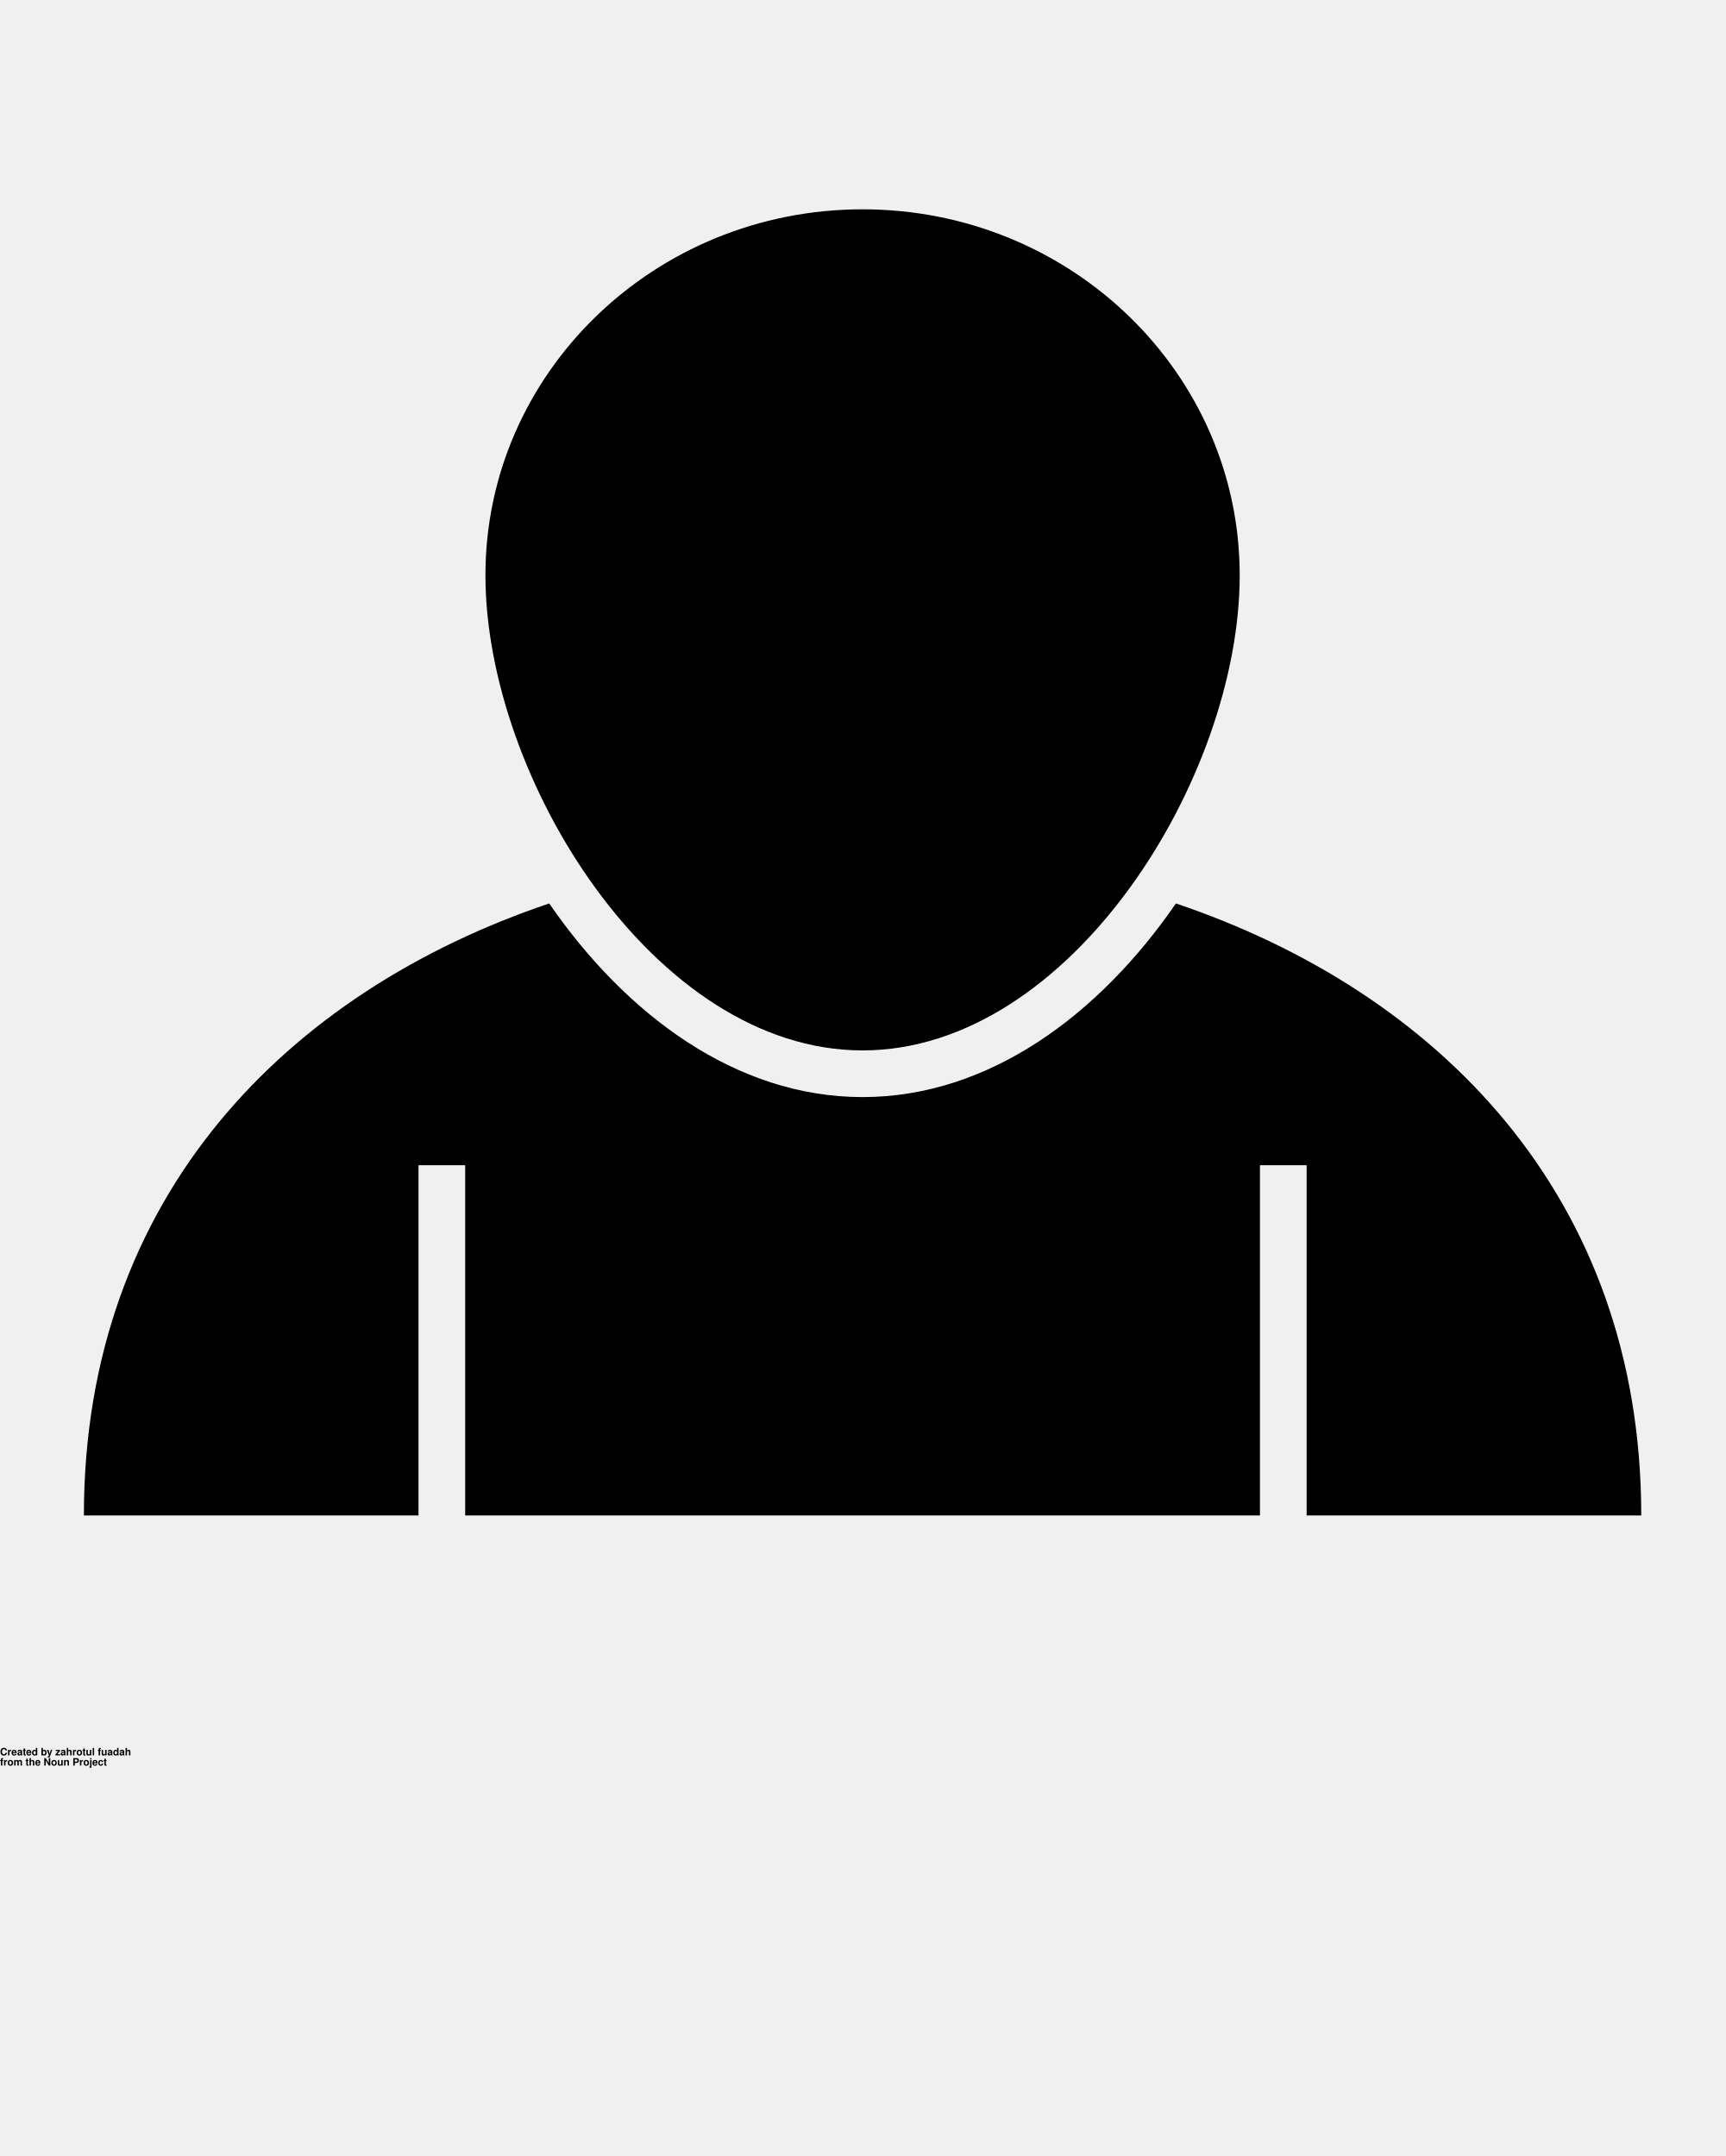
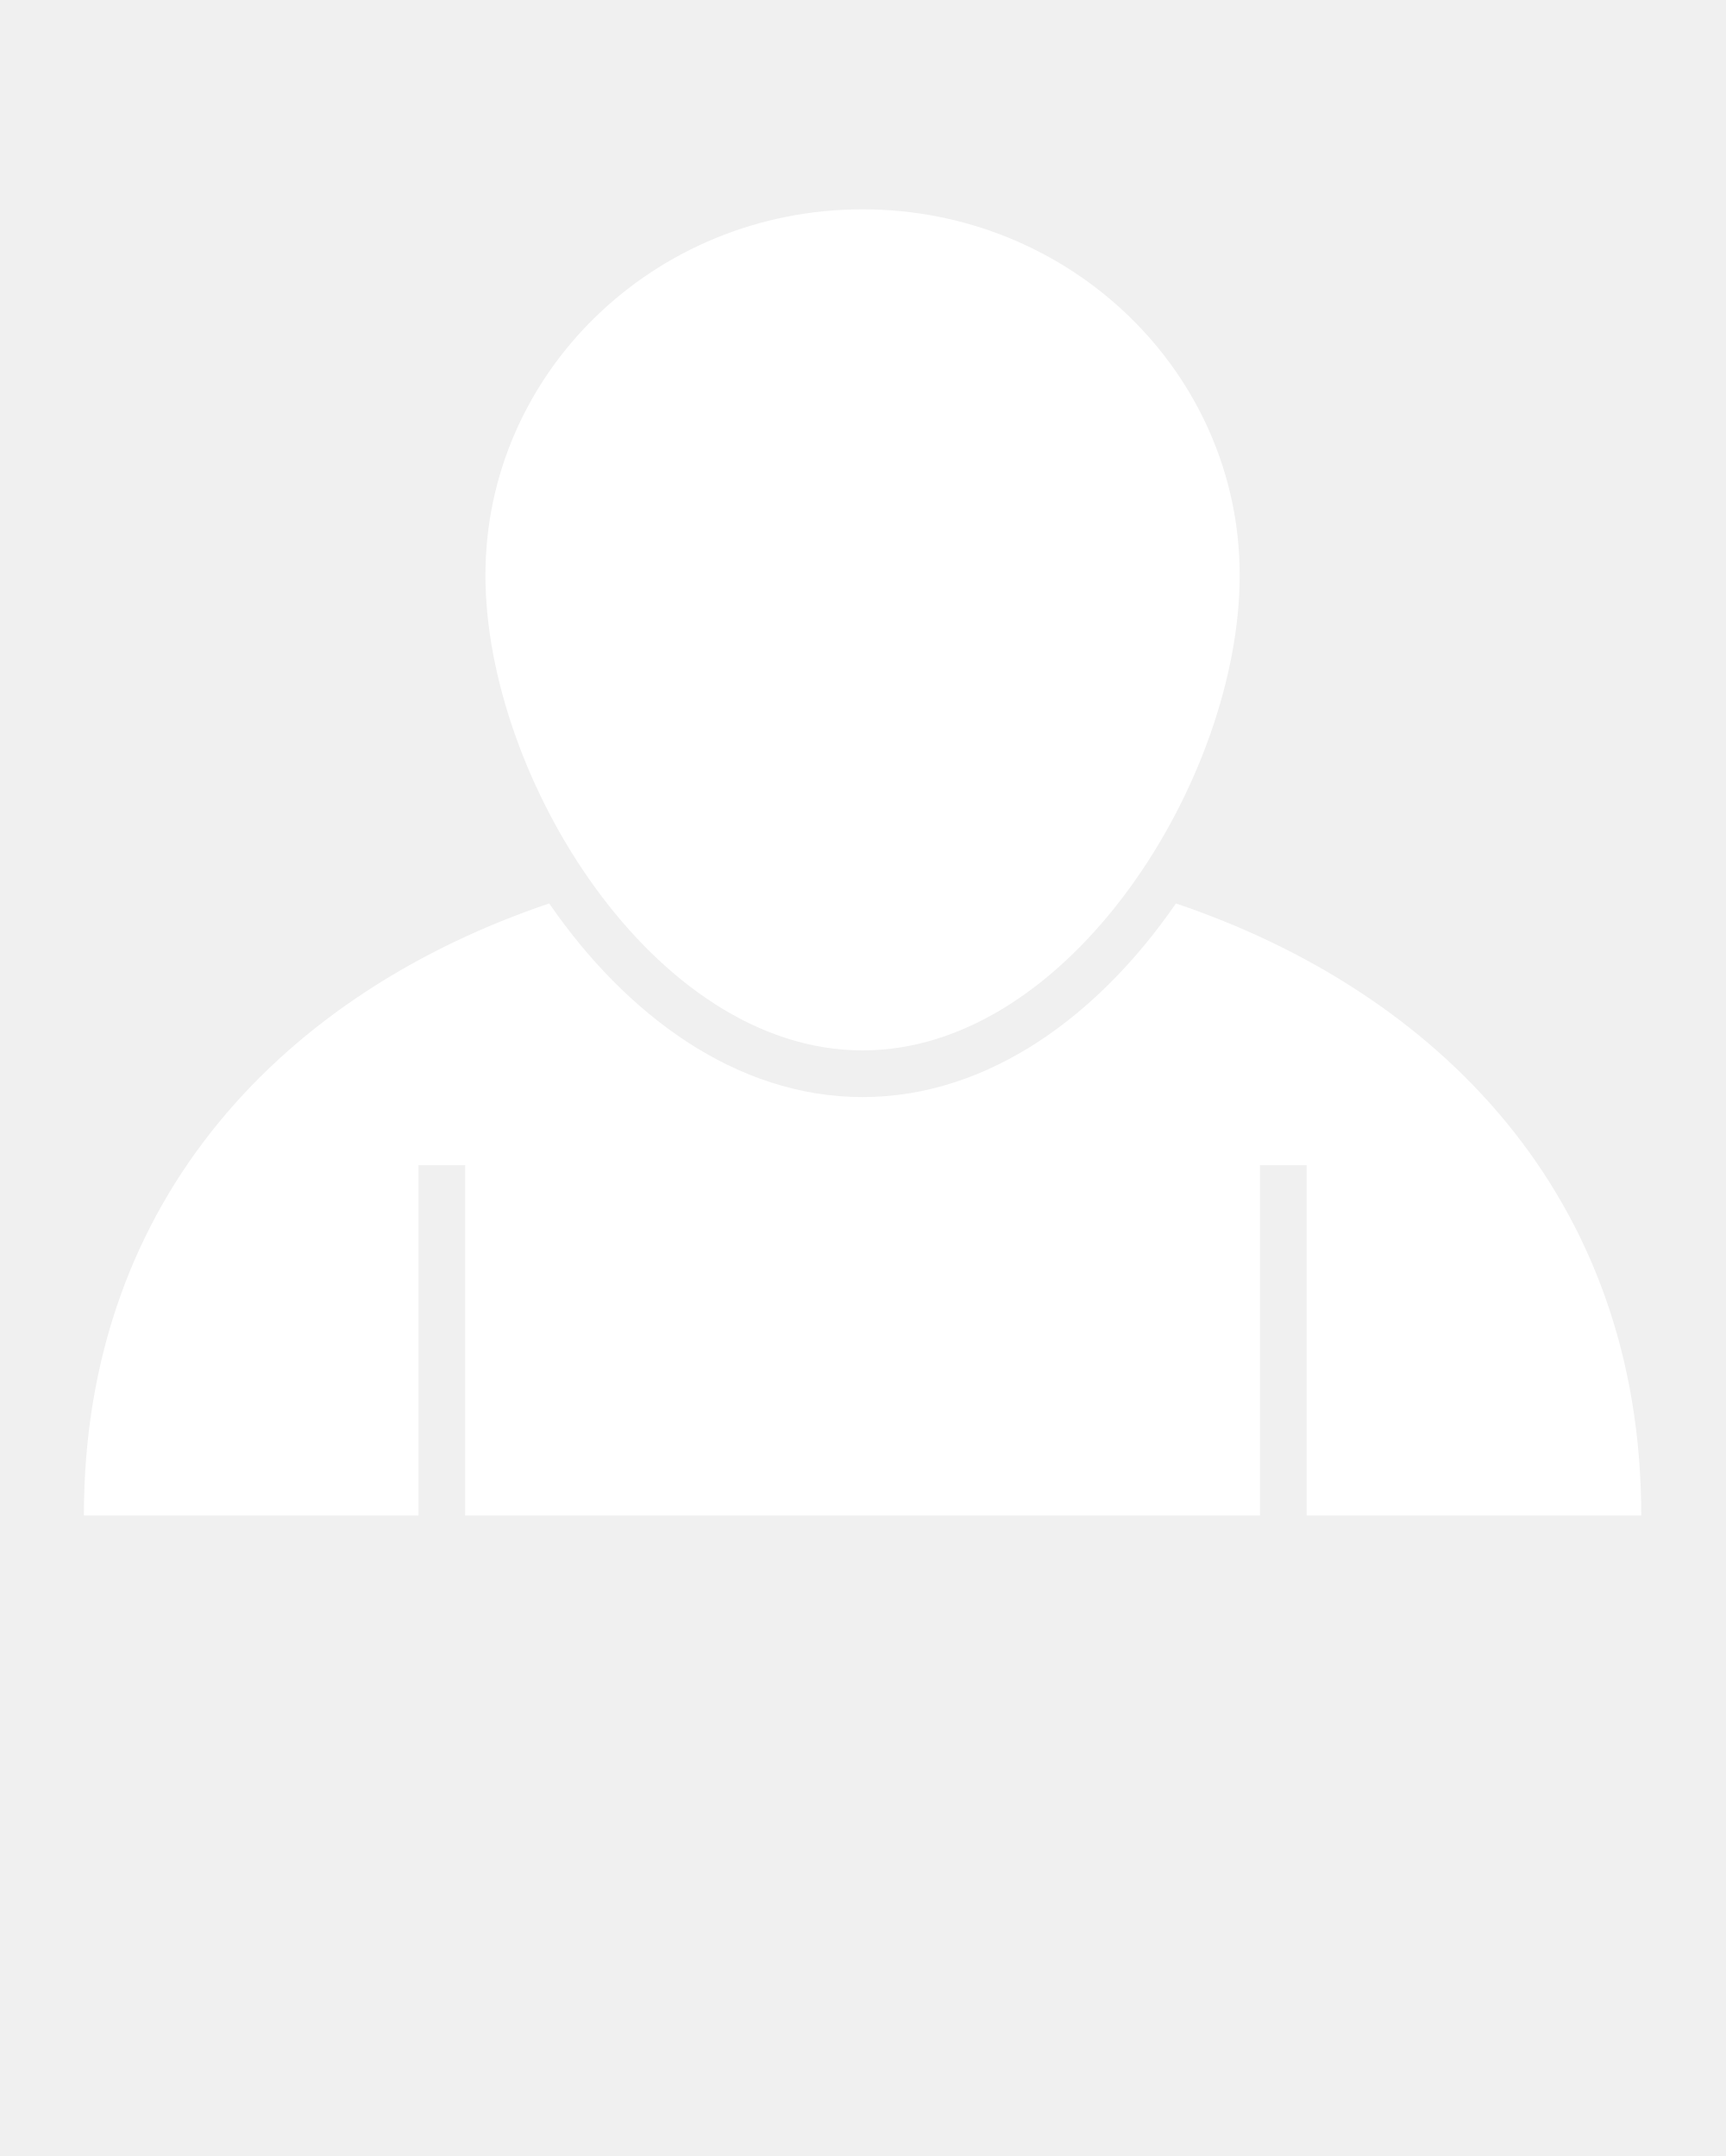
<svg xmlns="http://www.w3.org/2000/svg" xml:space="preserve" version="1.1" style="shape-rendering:geometricPrecision;text-rendering:geometricPrecision;image-rendering:optimizeQuality;" viewBox="0 0 846.66 1058.325" x="0px" y="0px" fill-rule="evenodd" clip-rule="evenodd">
  <defs>
    <style type="text/css">
   
-     .fil0 {fill:black}
+     .fil0 {fill:white}
   
  </style>
  </defs>
  <g>
    <path class="fil0" d="M41.17 743.9c0,-157.07 100.39,-257.2 228.37,-300.42 37.37,54.26 91.44,95.05 153.79,95.05 62.35,0 116.42,-40.79 153.79,-95.05 127.99,43.24 228.37,143.35 228.37,300.42l-164.22 0 0 -171.93 -22.91 0 0 171.93 -390.06 0 0 -171.93 -22.91 0 0 171.93 -164.22 0zm382.16 -641.15c102.22,0 185.09,80.43 185.09,179.64 0,99.21 -82.87,233.23 -185.09,233.23 -102.22,0 -185.09,-134.02 -185.09,-233.23 0,-99.21 82.87,-179.64 185.09,-179.64z" />
  </g>
-   <text x="0" y="861.66" fill="#000000" font-size="5px" font-weight="bold" font-family="'Helvetica Neue', Helvetica, Arial-Unicode, Arial, Sans-serif">Created by zahrotul fuadah</text>
-   <text x="0" y="866.66" fill="#000000" font-size="5px" font-weight="bold" font-family="'Helvetica Neue', Helvetica, Arial-Unicode, Arial, Sans-serif">from the Noun Project</text>
</svg>
